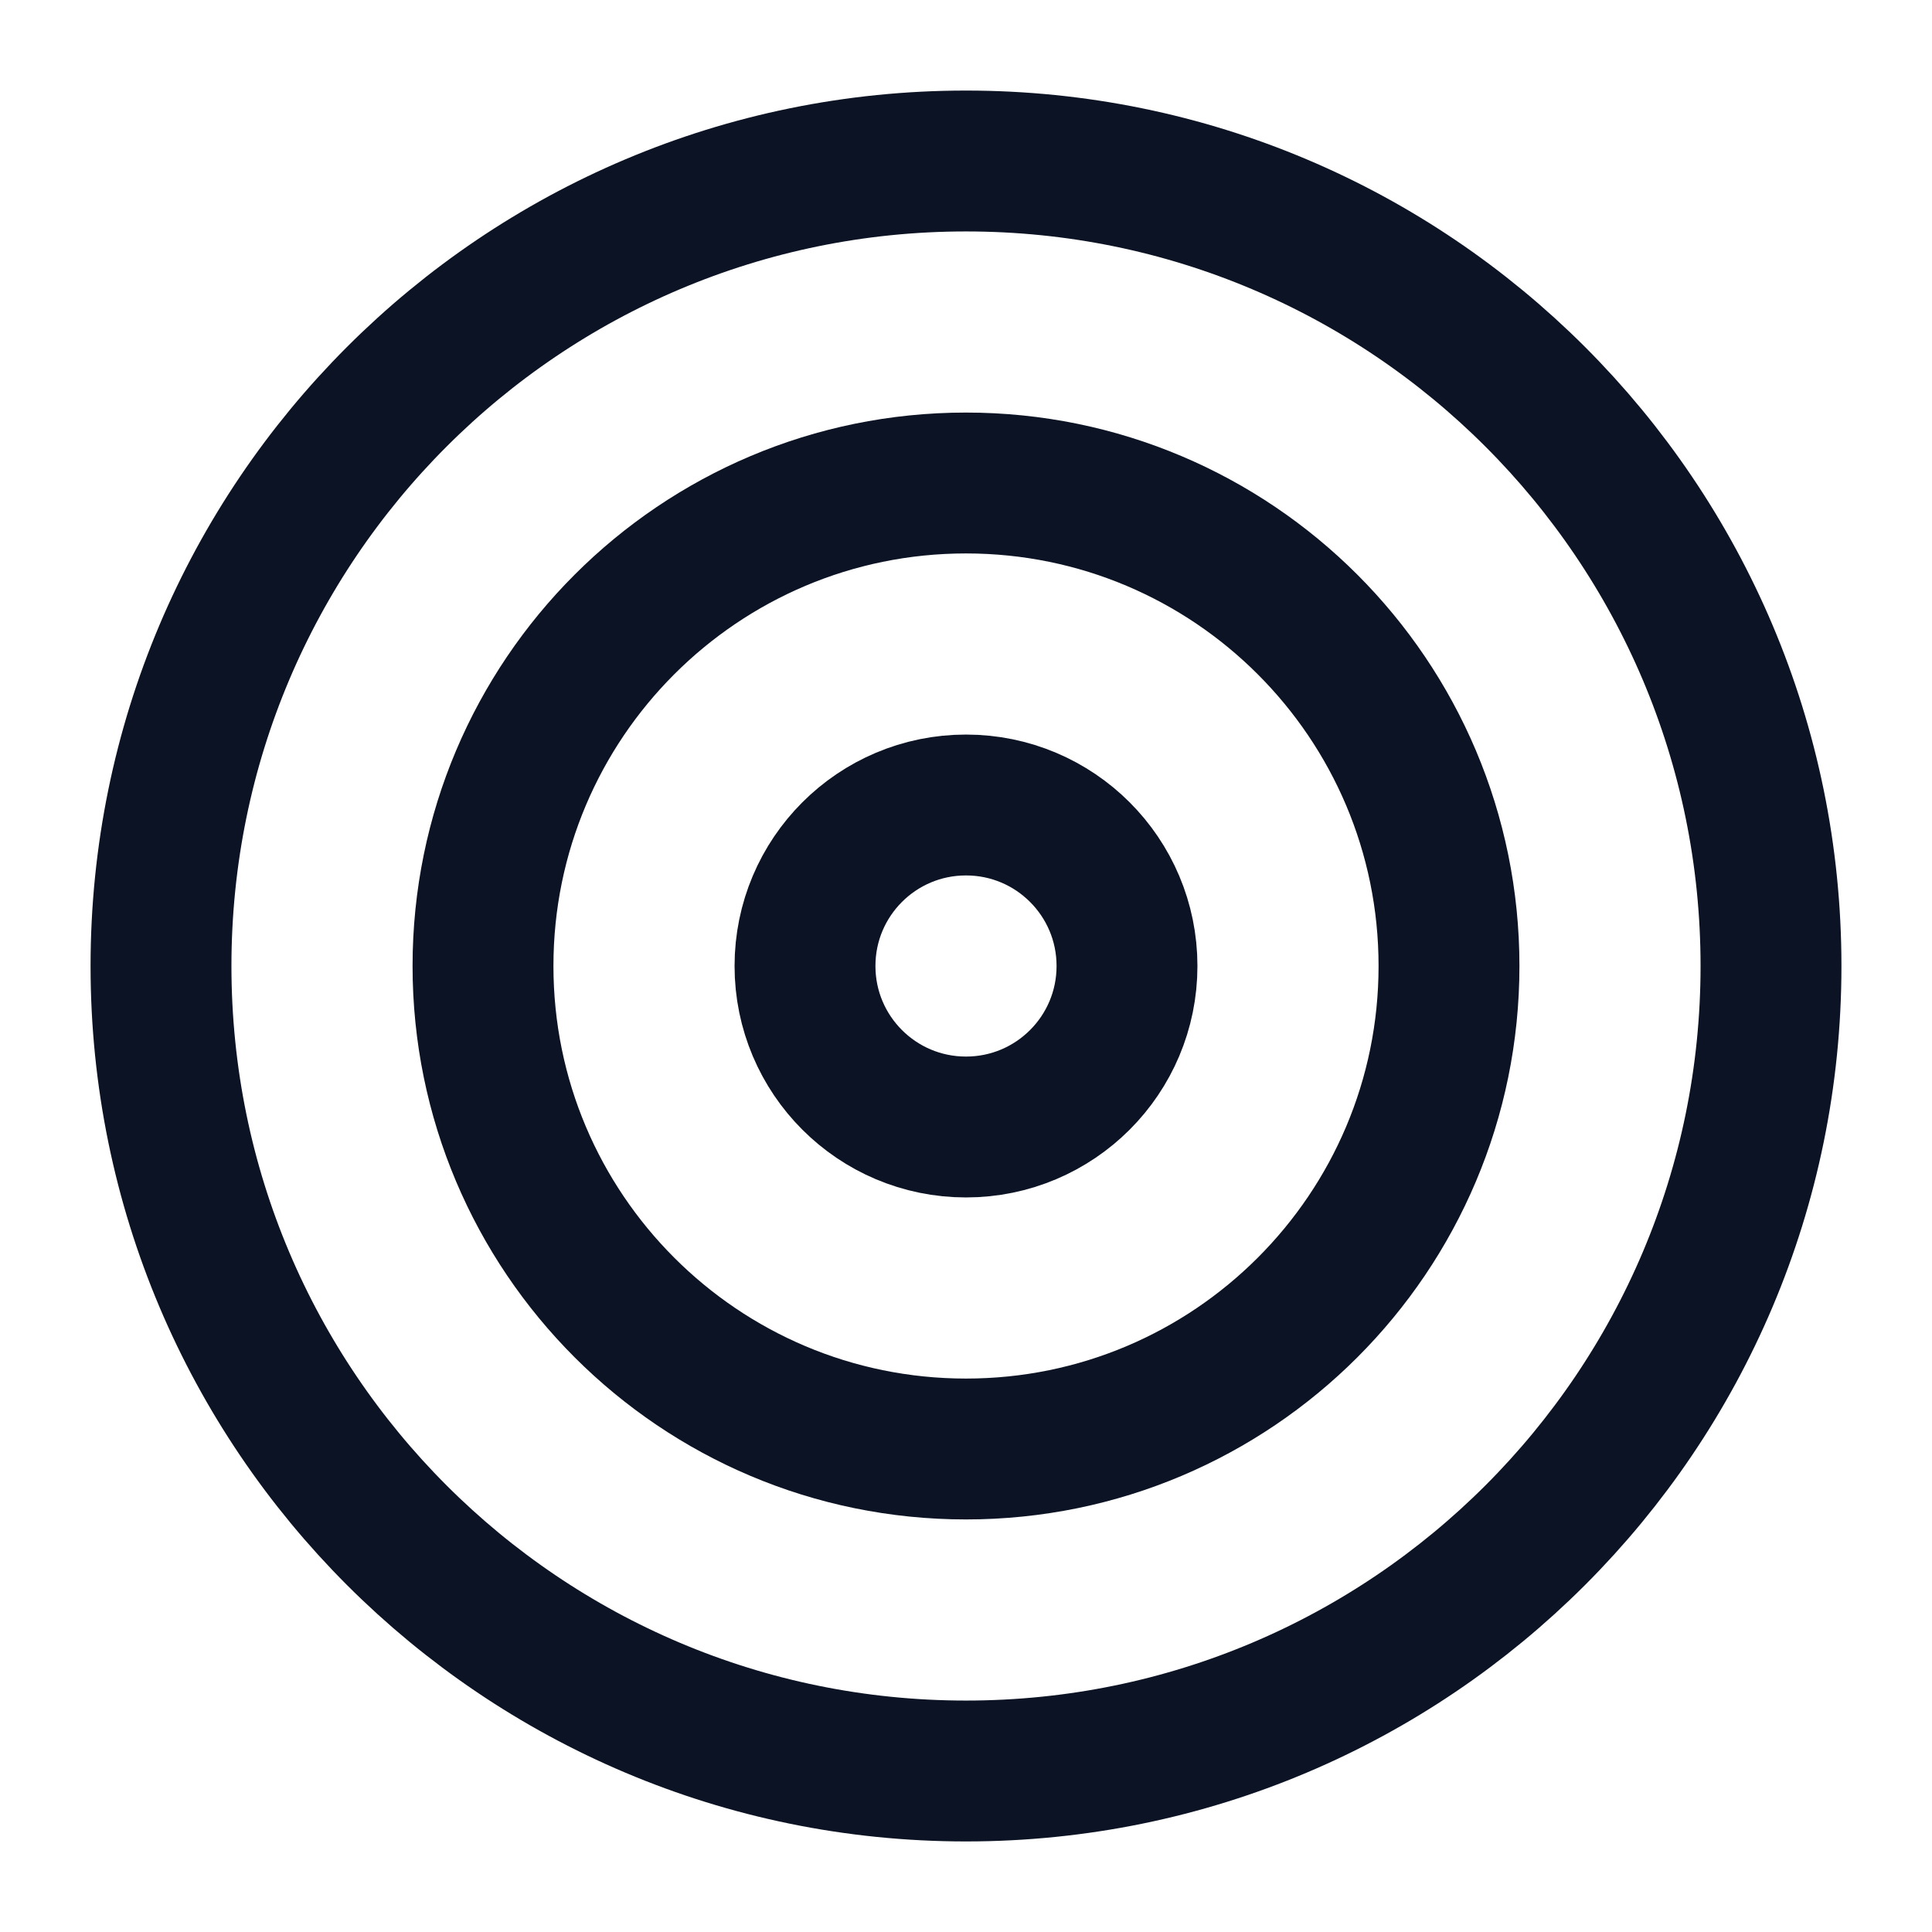
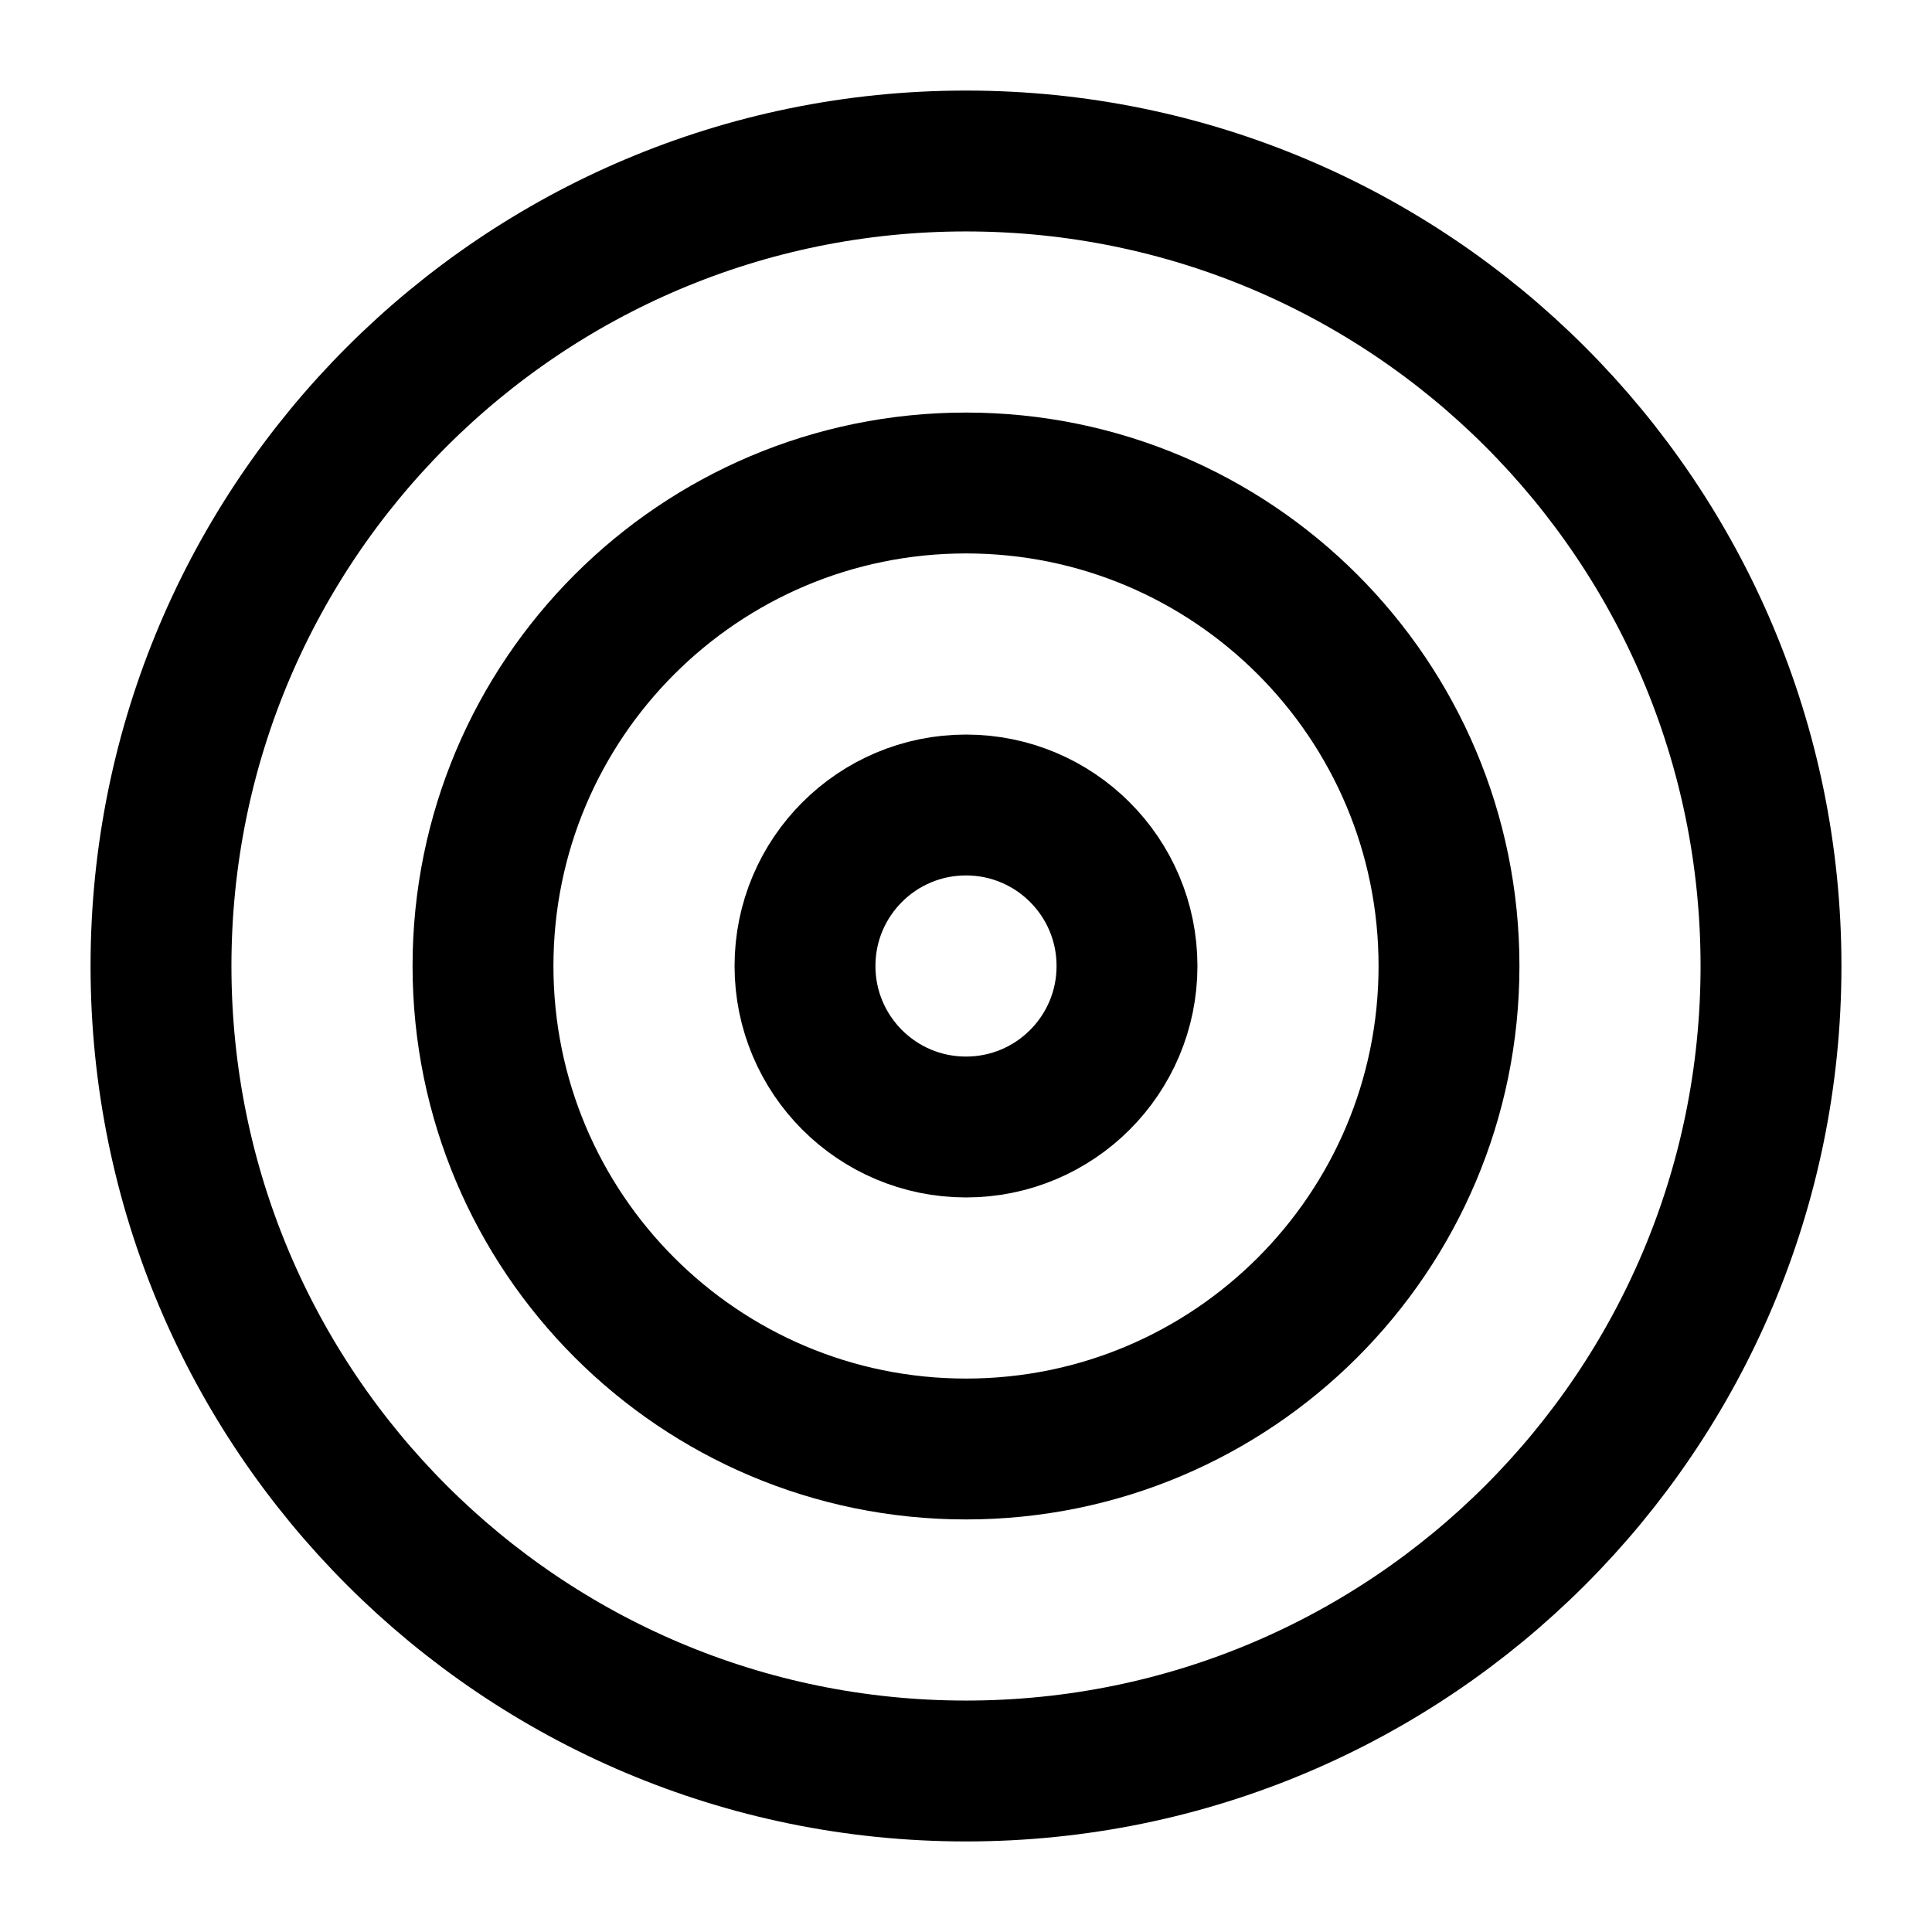
<svg xmlns="http://www.w3.org/2000/svg" width="24" height="24" viewBox="0 0 24 24" fill="none">
-   <path d="M22 12C22 17.523 17.523 22 12 22C6.477 22 2 17.523 2 12C2 6.477 6.477 2 12 2C17.523 2 22 6.477 22 12Z" stroke-width="1.75" stroke-linecap="round" stroke-linejoin="round" stroke="#0B1324" />
-   <path d="M18 12C18 15.314 15.314 18 12 18C8.686 18 6 15.314 6 12C6 8.686 8.686 6 12 6C15.314 6 18 8.686 18 12Z" stroke-width="1.75" stroke-linecap="round" stroke-linejoin="round" stroke="#0B1324" />
-   <path d="M14 12C14 13.105 13.105 14 12 14C10.895 14 10 13.105 10 12C10 10.895 10.895 10 12 10C13.105 10 14 10.895 14 12Z" stroke-width="1.75" stroke-linecap="round" stroke-linejoin="round" stroke="#0B1324" />
+   <path d="M22 12C22 17.523 17.523 22 12 22C6.477 22 2 17.523 2 12C2 6.477 6.477 2 12 2C17.523 2 22 6.477 22 12Z" stroke-width="1.75" stroke-linecap="round" stroke-linejoin="round" stroke="currentColor" />
+   <path d="M18 12C18 15.314 15.314 18 12 18C8.686 18 6 15.314 6 12C6 8.686 8.686 6 12 6C15.314 6 18 8.686 18 12Z" stroke-width="1.75" stroke-linecap="round" stroke-linejoin="round" stroke="currentColor" />
+   <path d="M14 12C14 13.105 13.105 14 12 14C10.895 14 10 13.105 10 12C10 10.895 10.895 10 12 10C13.105 10 14 10.895 14 12Z" stroke-width="1.75" stroke-linecap="round" stroke-linejoin="round" stroke="currentColor" />
</svg>
